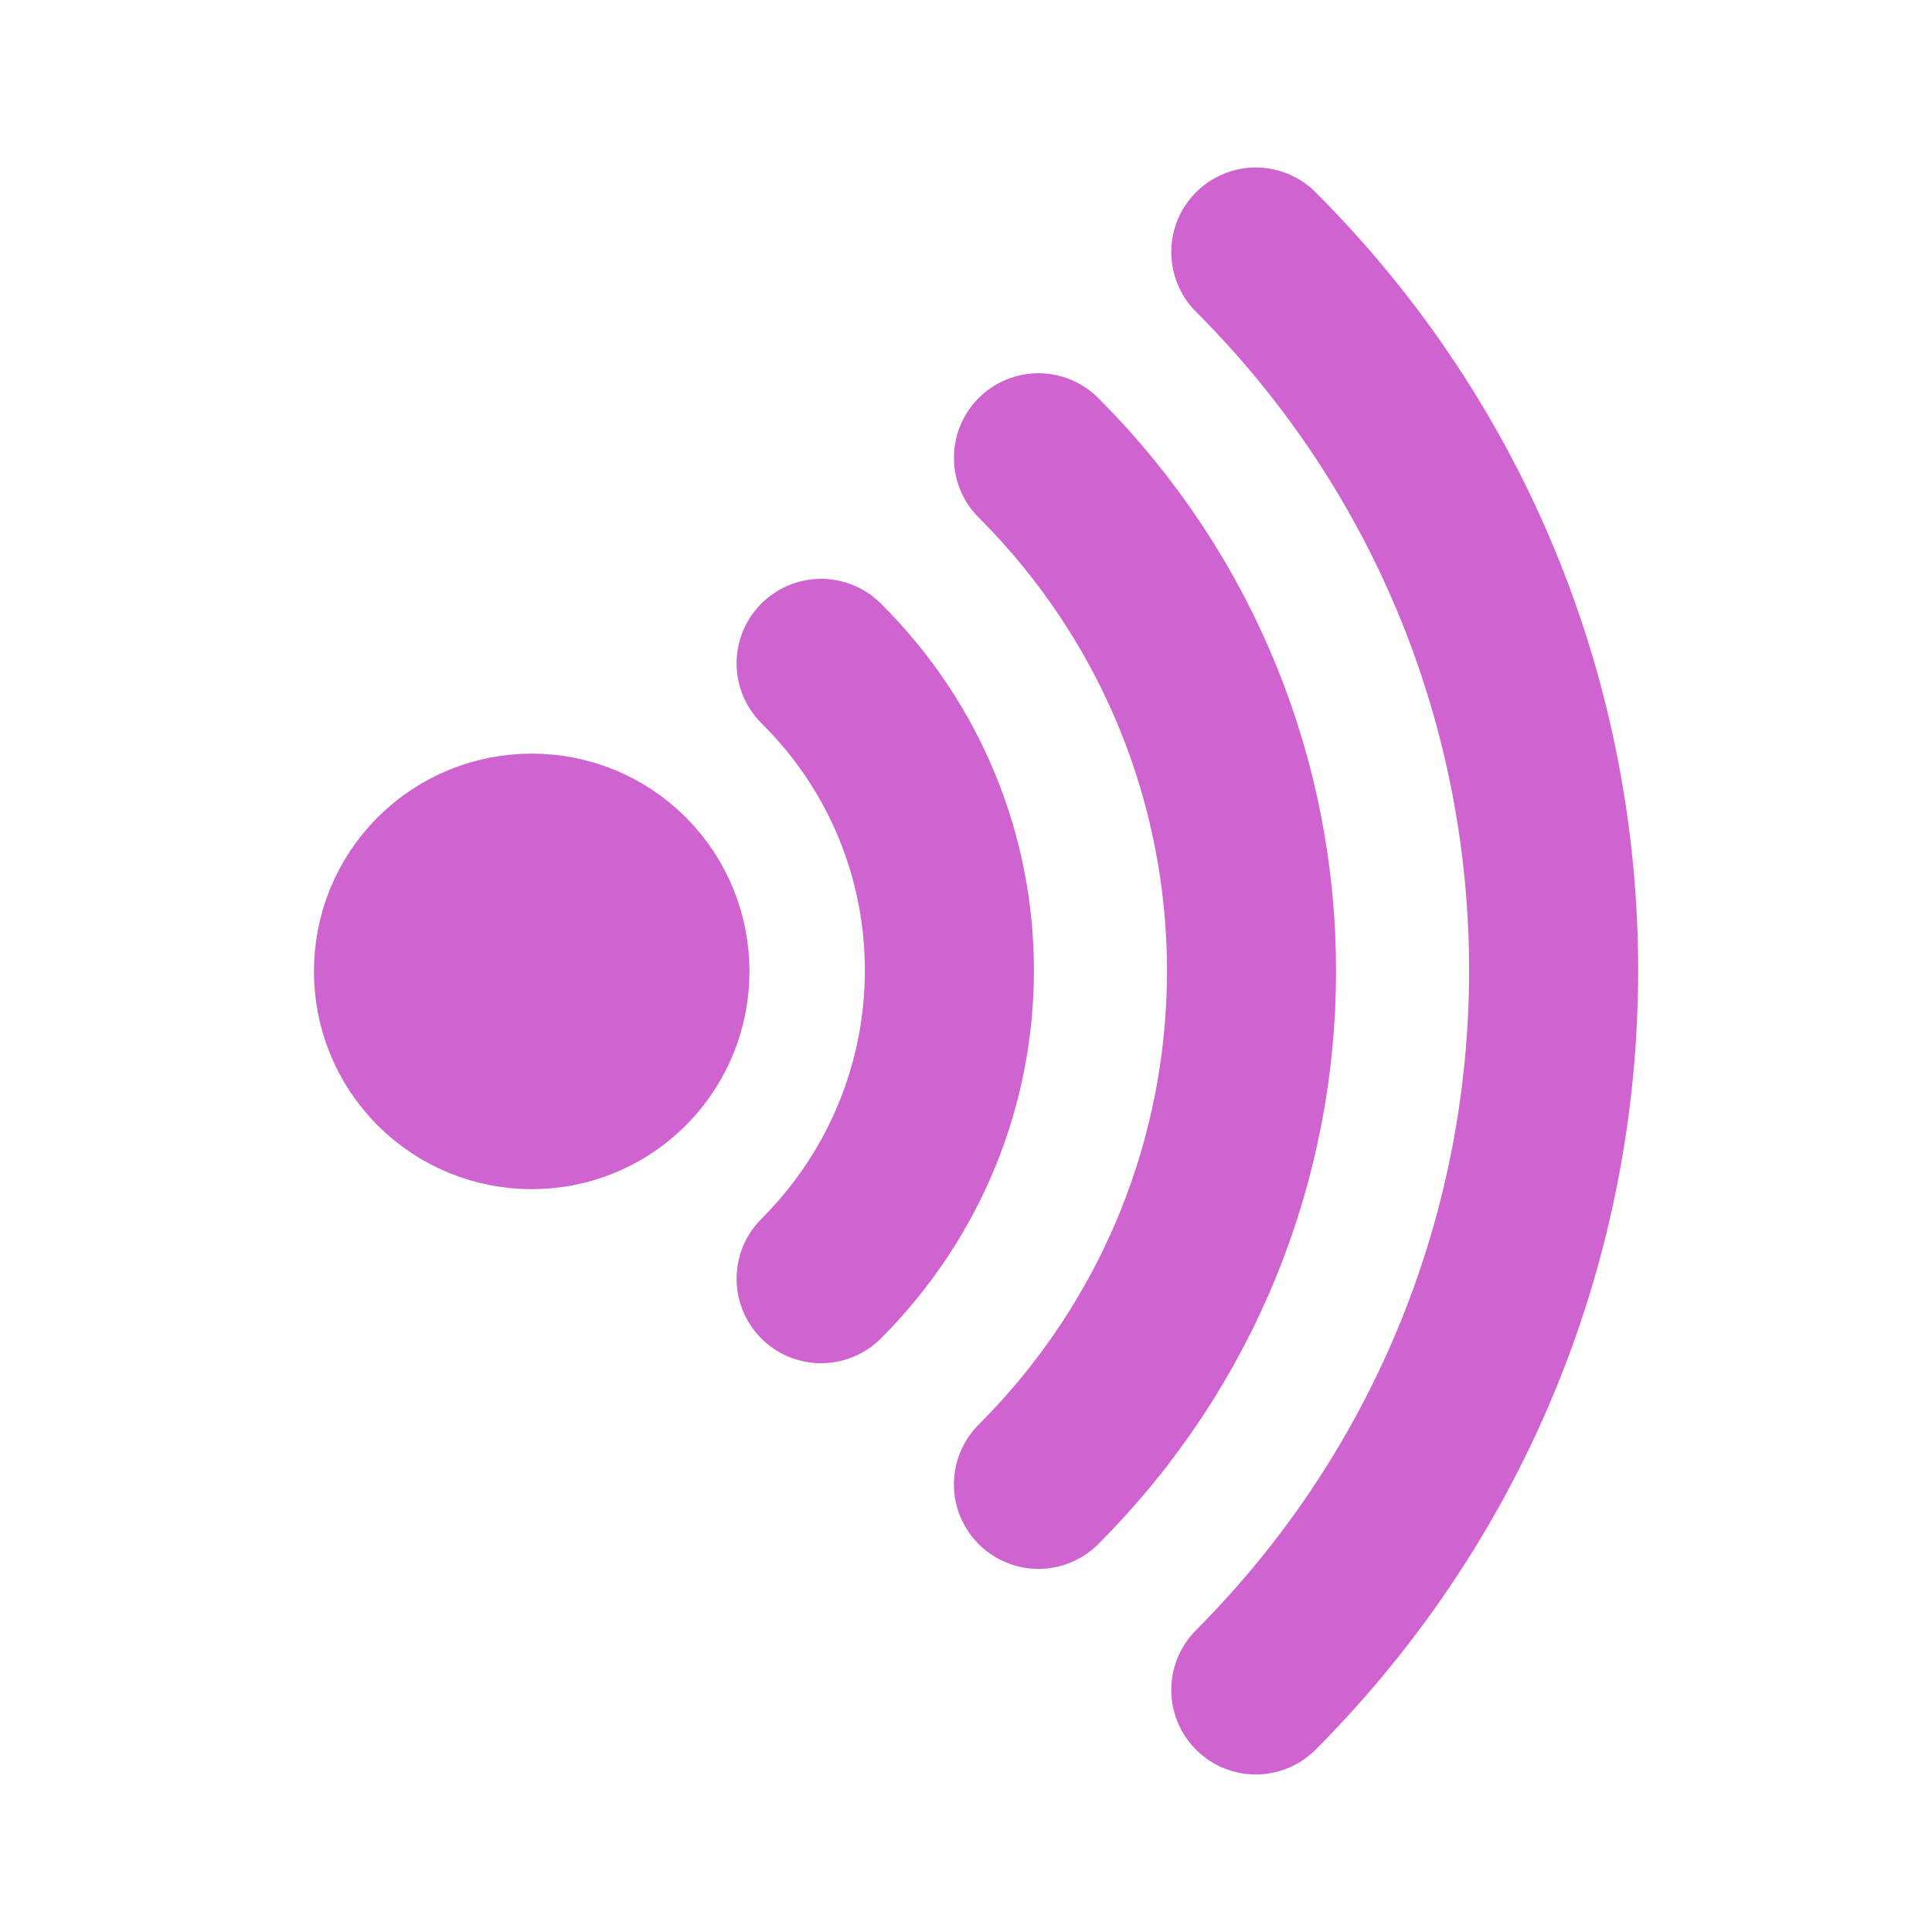
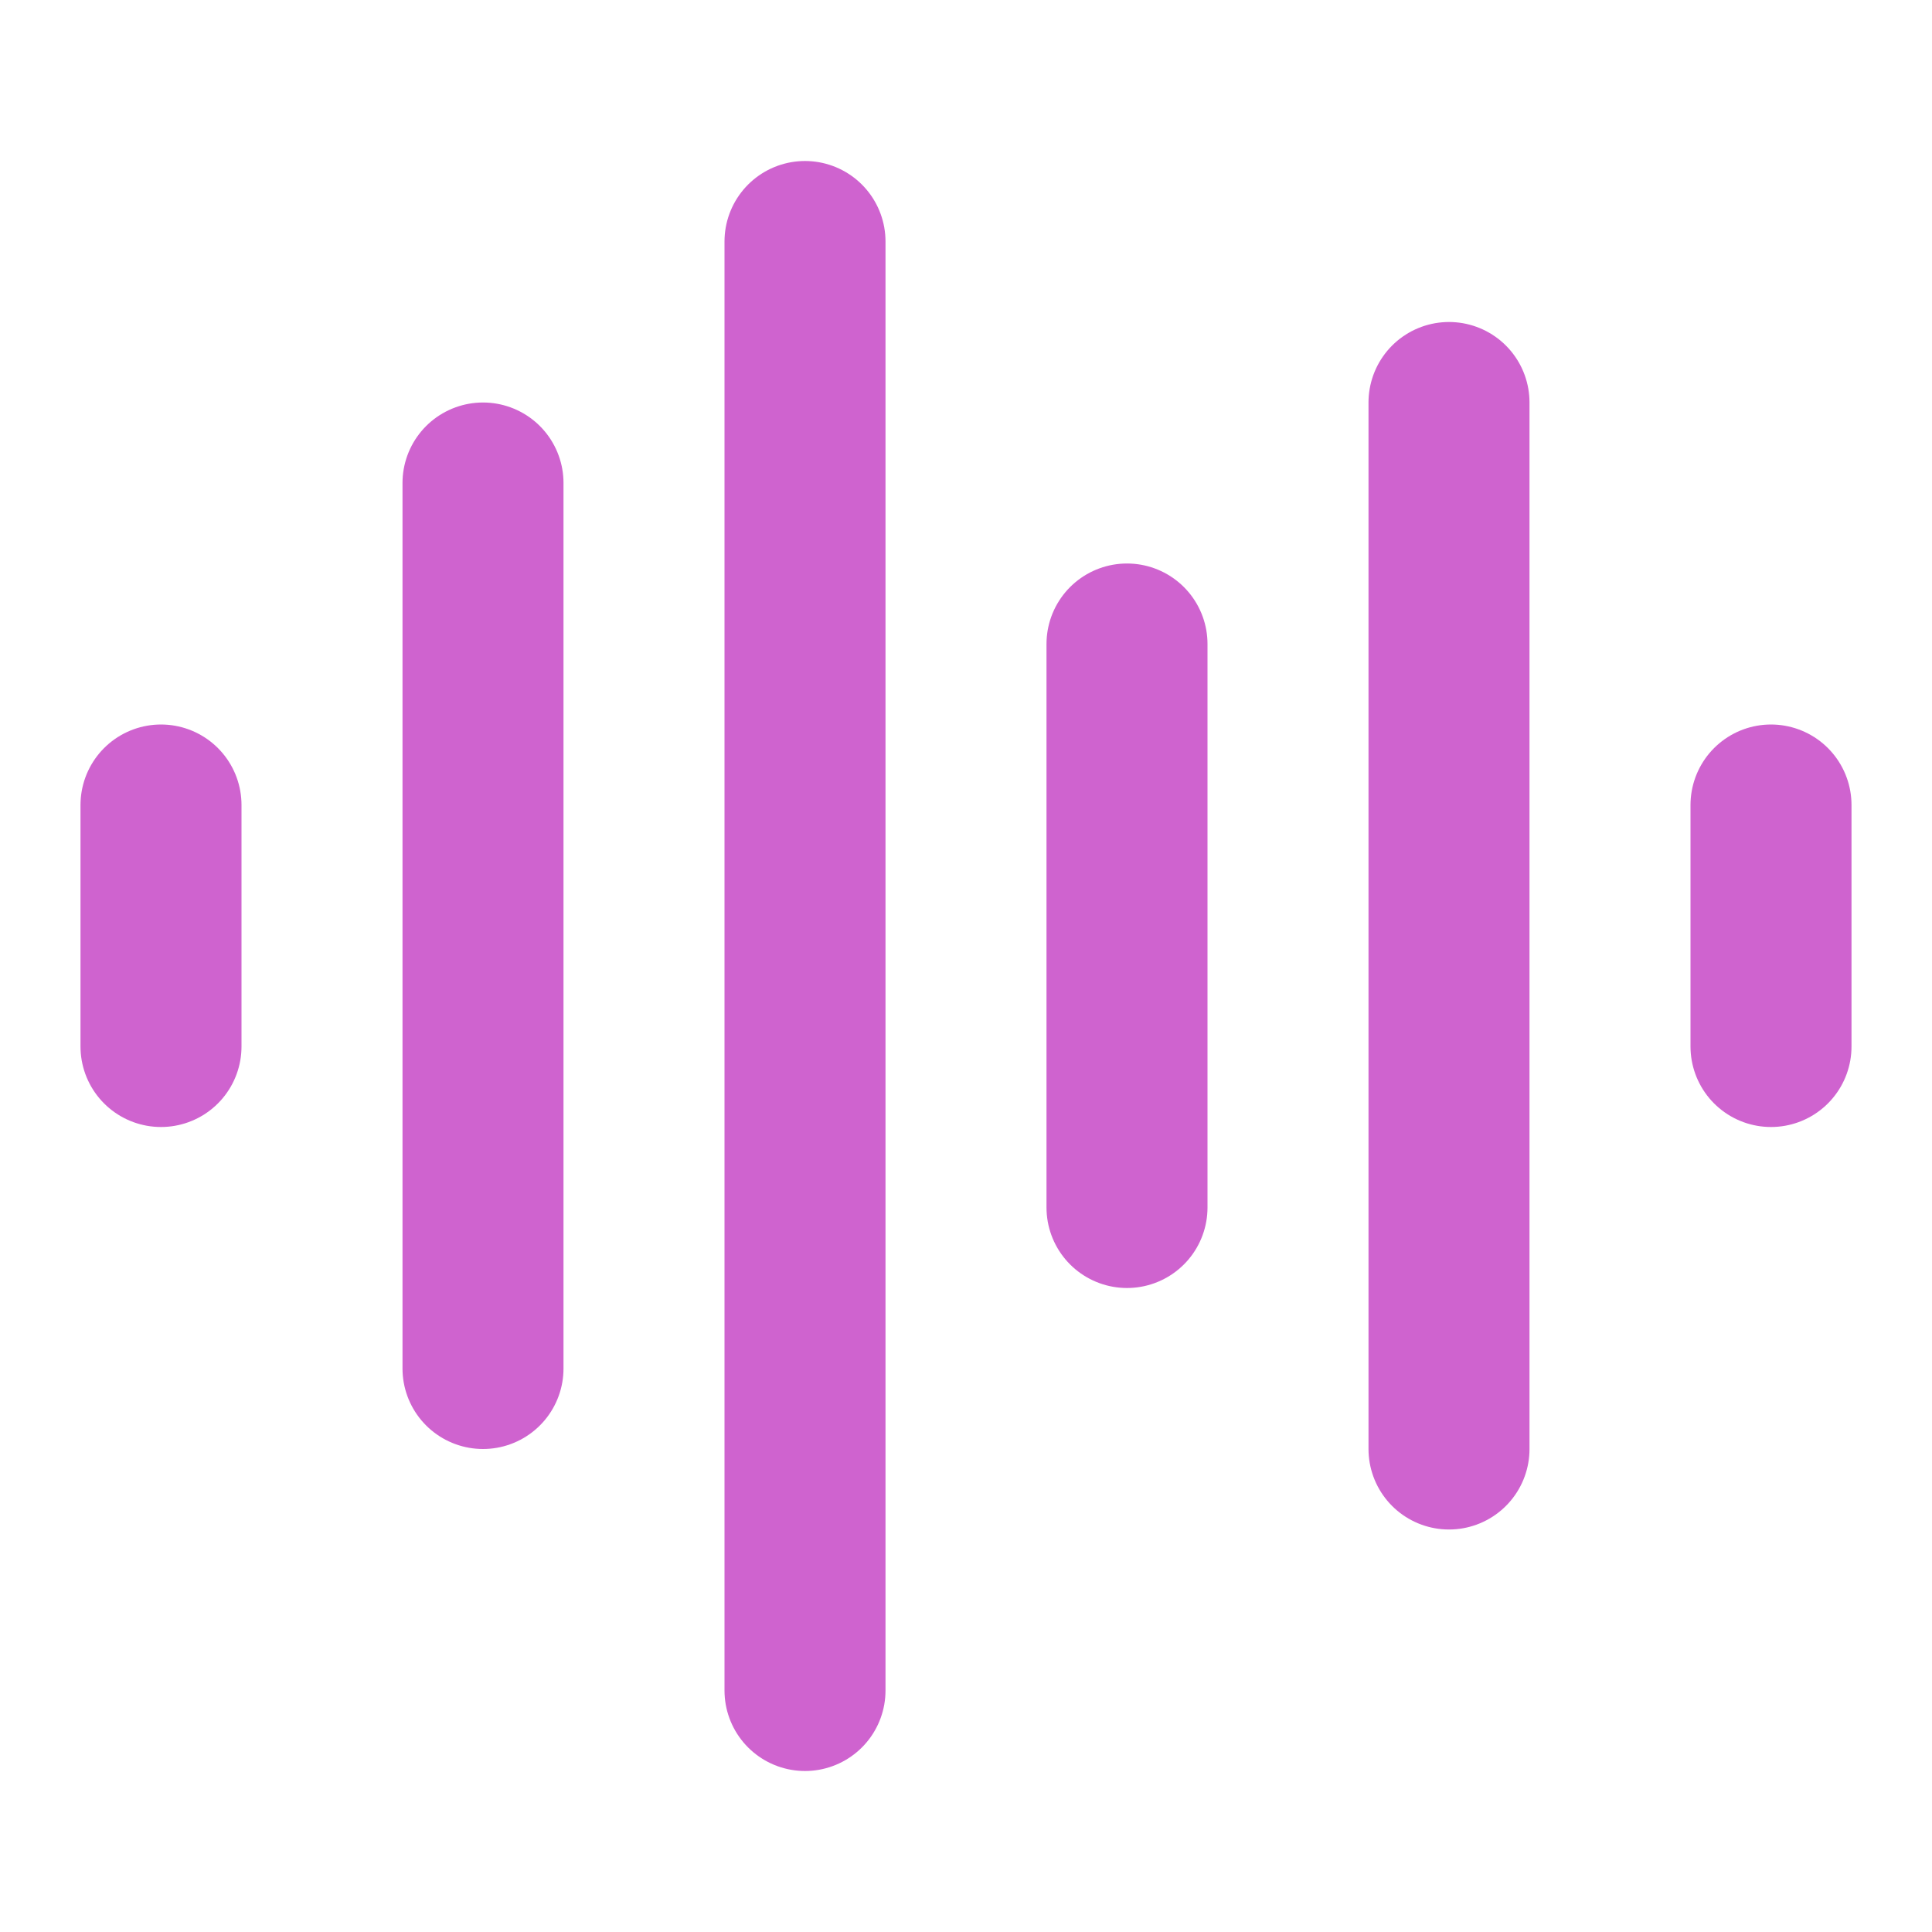
- <svg xmlns="http://www.w3.org/2000/svg" width="20px" height="20px" viewBox="0 0 20 20" version="1.1">
-   <defs />
-   <g id="Page-1" stroke="none" stroke-width="1" fill="none" fill-rule="evenodd" stroke-linecap="round" stroke-linejoin="round">
-     <g id="echo" stroke="#CF63CF">
-       <g transform="translate(3.25, 2)">
-         <path d="M3.319,6.991 C3.905,7.58 3.905,8.532 3.319,9.12 C2.732,9.707 1.778,9.707 1.19,9.12 C0.603,8.532 0.603,7.58 1.19,6.991 C1.778,6.405 2.732,6.405 3.319,6.991 Z" id="Stroke-1" stroke-width="1.5" fill="#CF63CF" />
-         <path d="M5.25,4.867 C7.021,6.622 7.021,9.465 5.25,11.237" id="Stroke-3" stroke-width="1.75" />
-         <path d="M7.5,2.739 C10.441,5.68 10.441,10.423 7.5,13.366" id="Stroke-5" stroke-width="1.75" />
-         <path d="M9.75,0.609 C13.861,4.72 13.861,11.366 9.75,15.494" id="Stroke-7" stroke-width="1.75" />
-       </g>
-     </g>
-   </g>
+ <svg xmlns="http://www.w3.org/2000/svg" width="20" height="20" viewBox="0 0 24 24" fill="none" stroke="#CF63CF" stroke-width="2" stroke-linecap="round" stroke-linejoin="round" class="lucide lucide-audio-lines preview-icon">
+   <path d="M2 10v3" />
+   <path d="M6 6v11" />
+   <path d="M10 3v18" />
+   <path d="M14 8v7" />
+   <path d="M18 5v13" />
+   <path d="M22 10v3" />
</svg>
